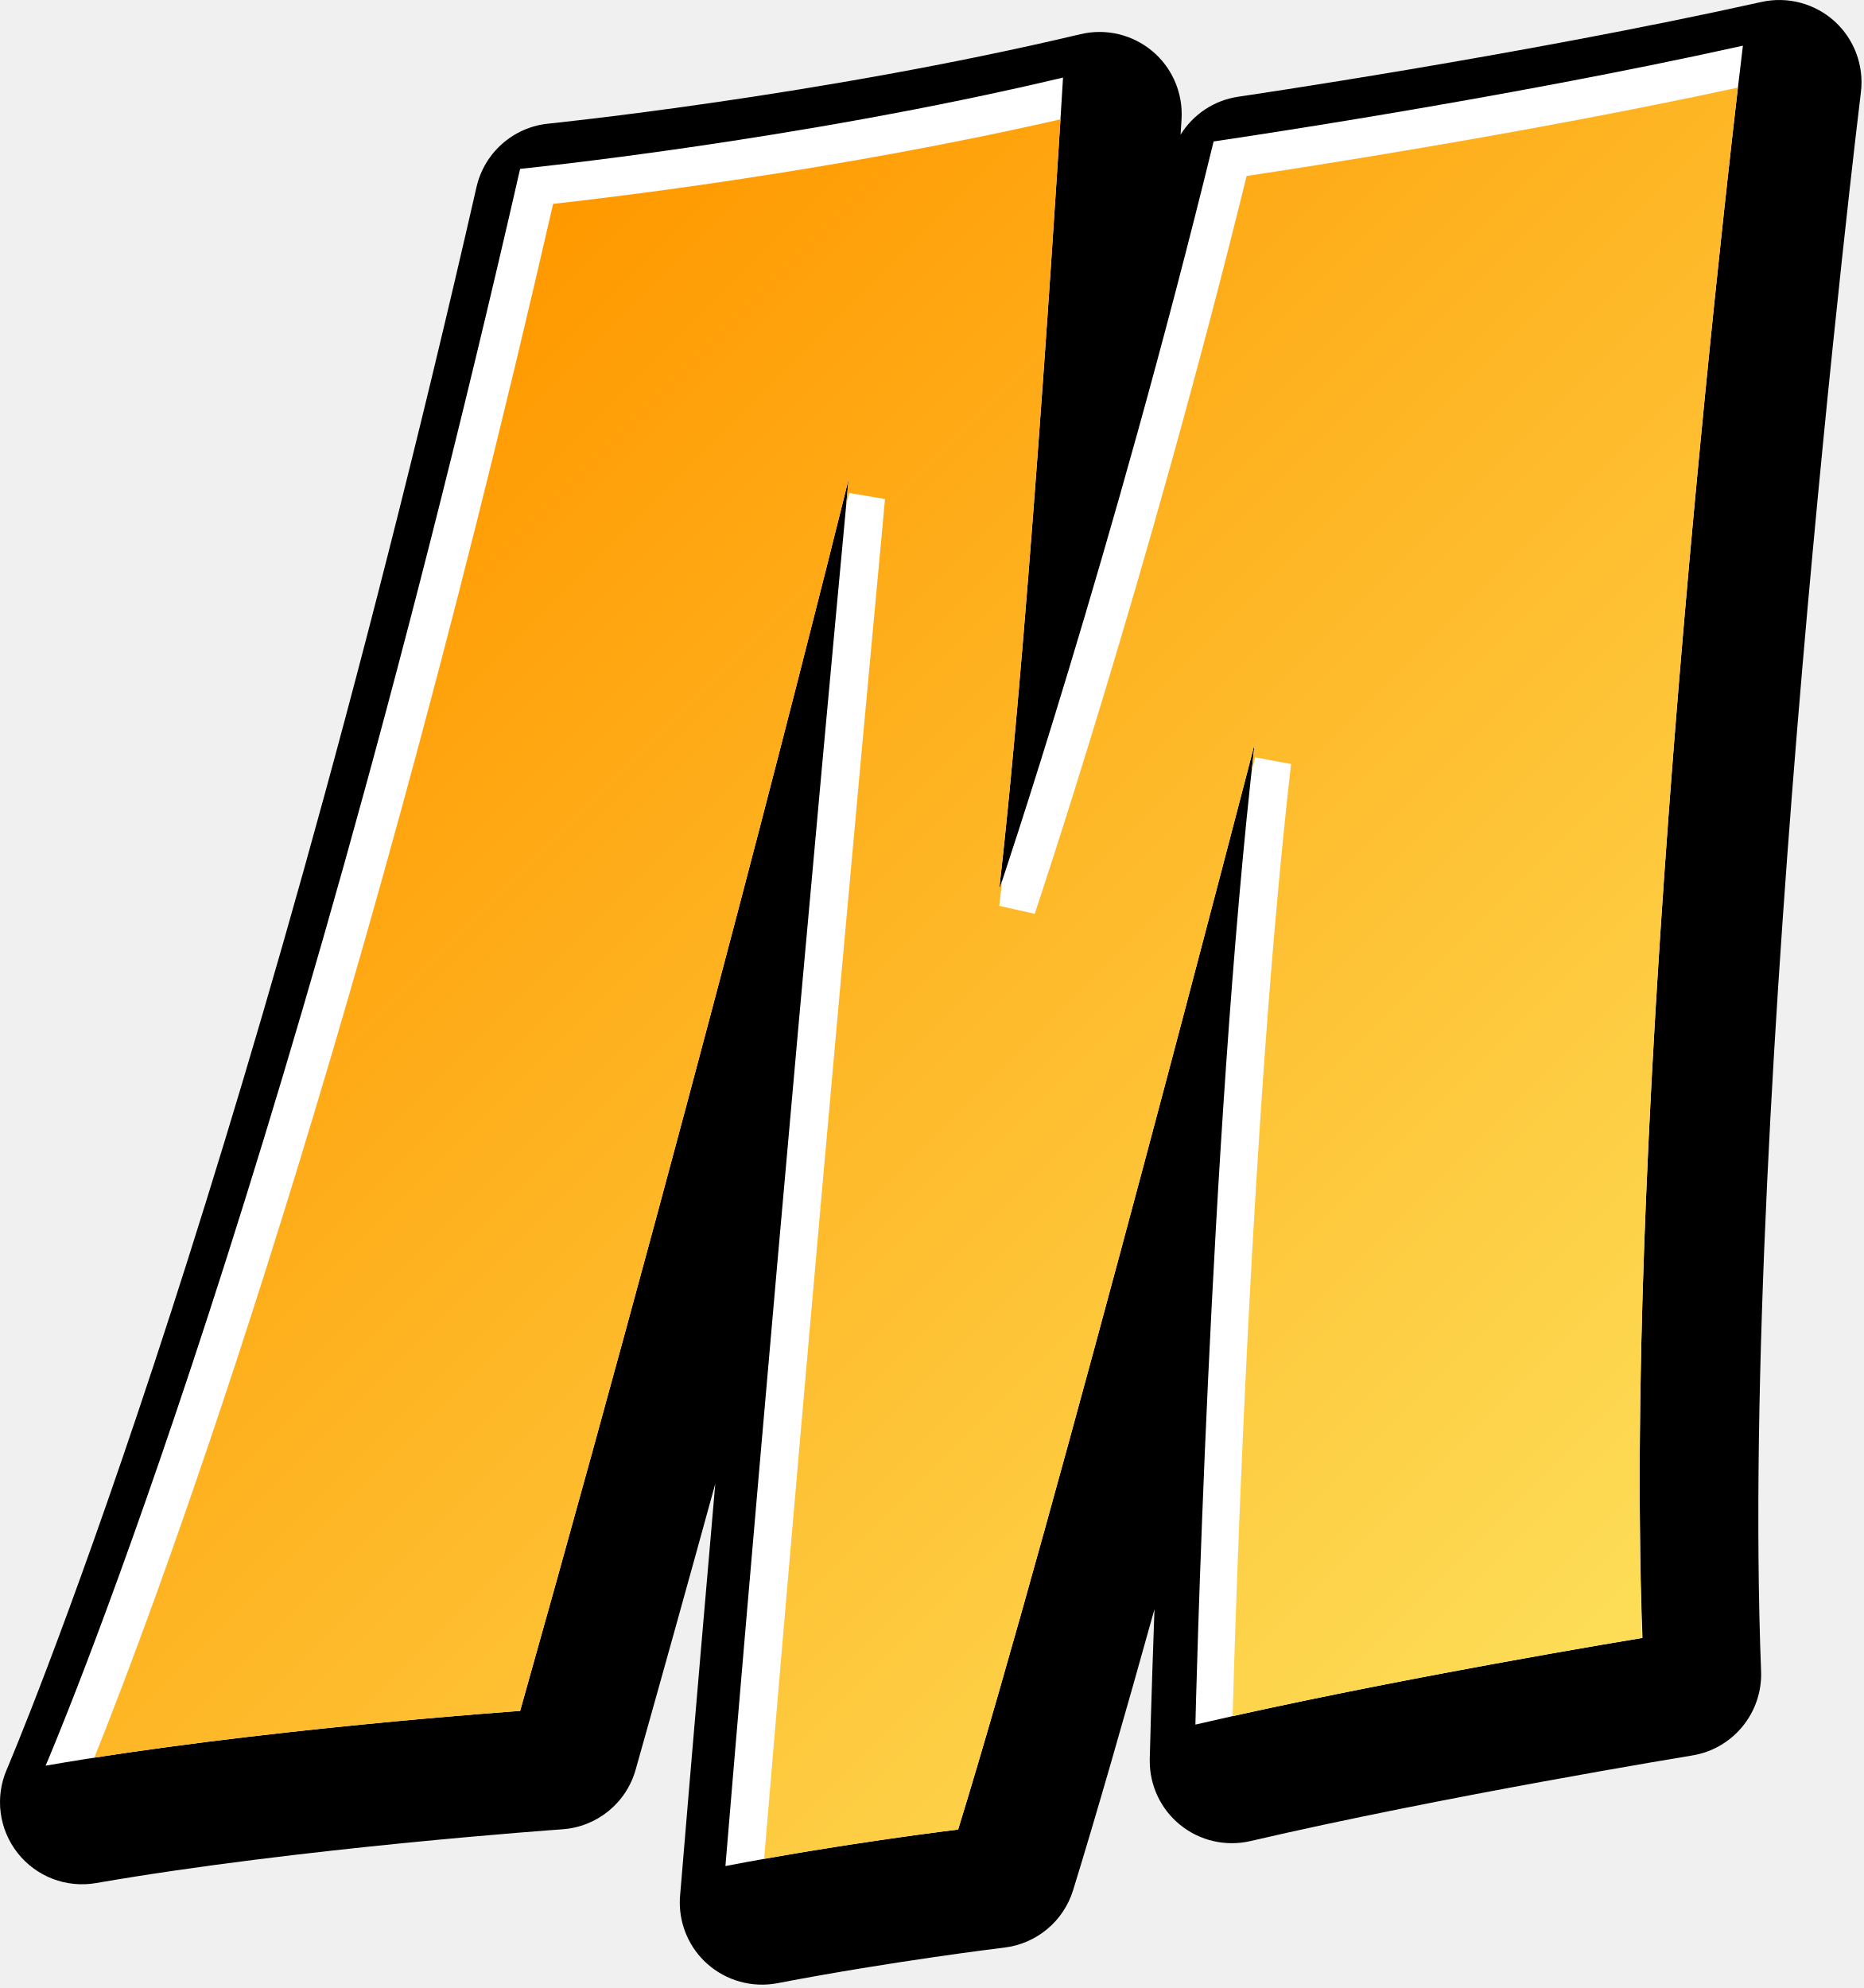
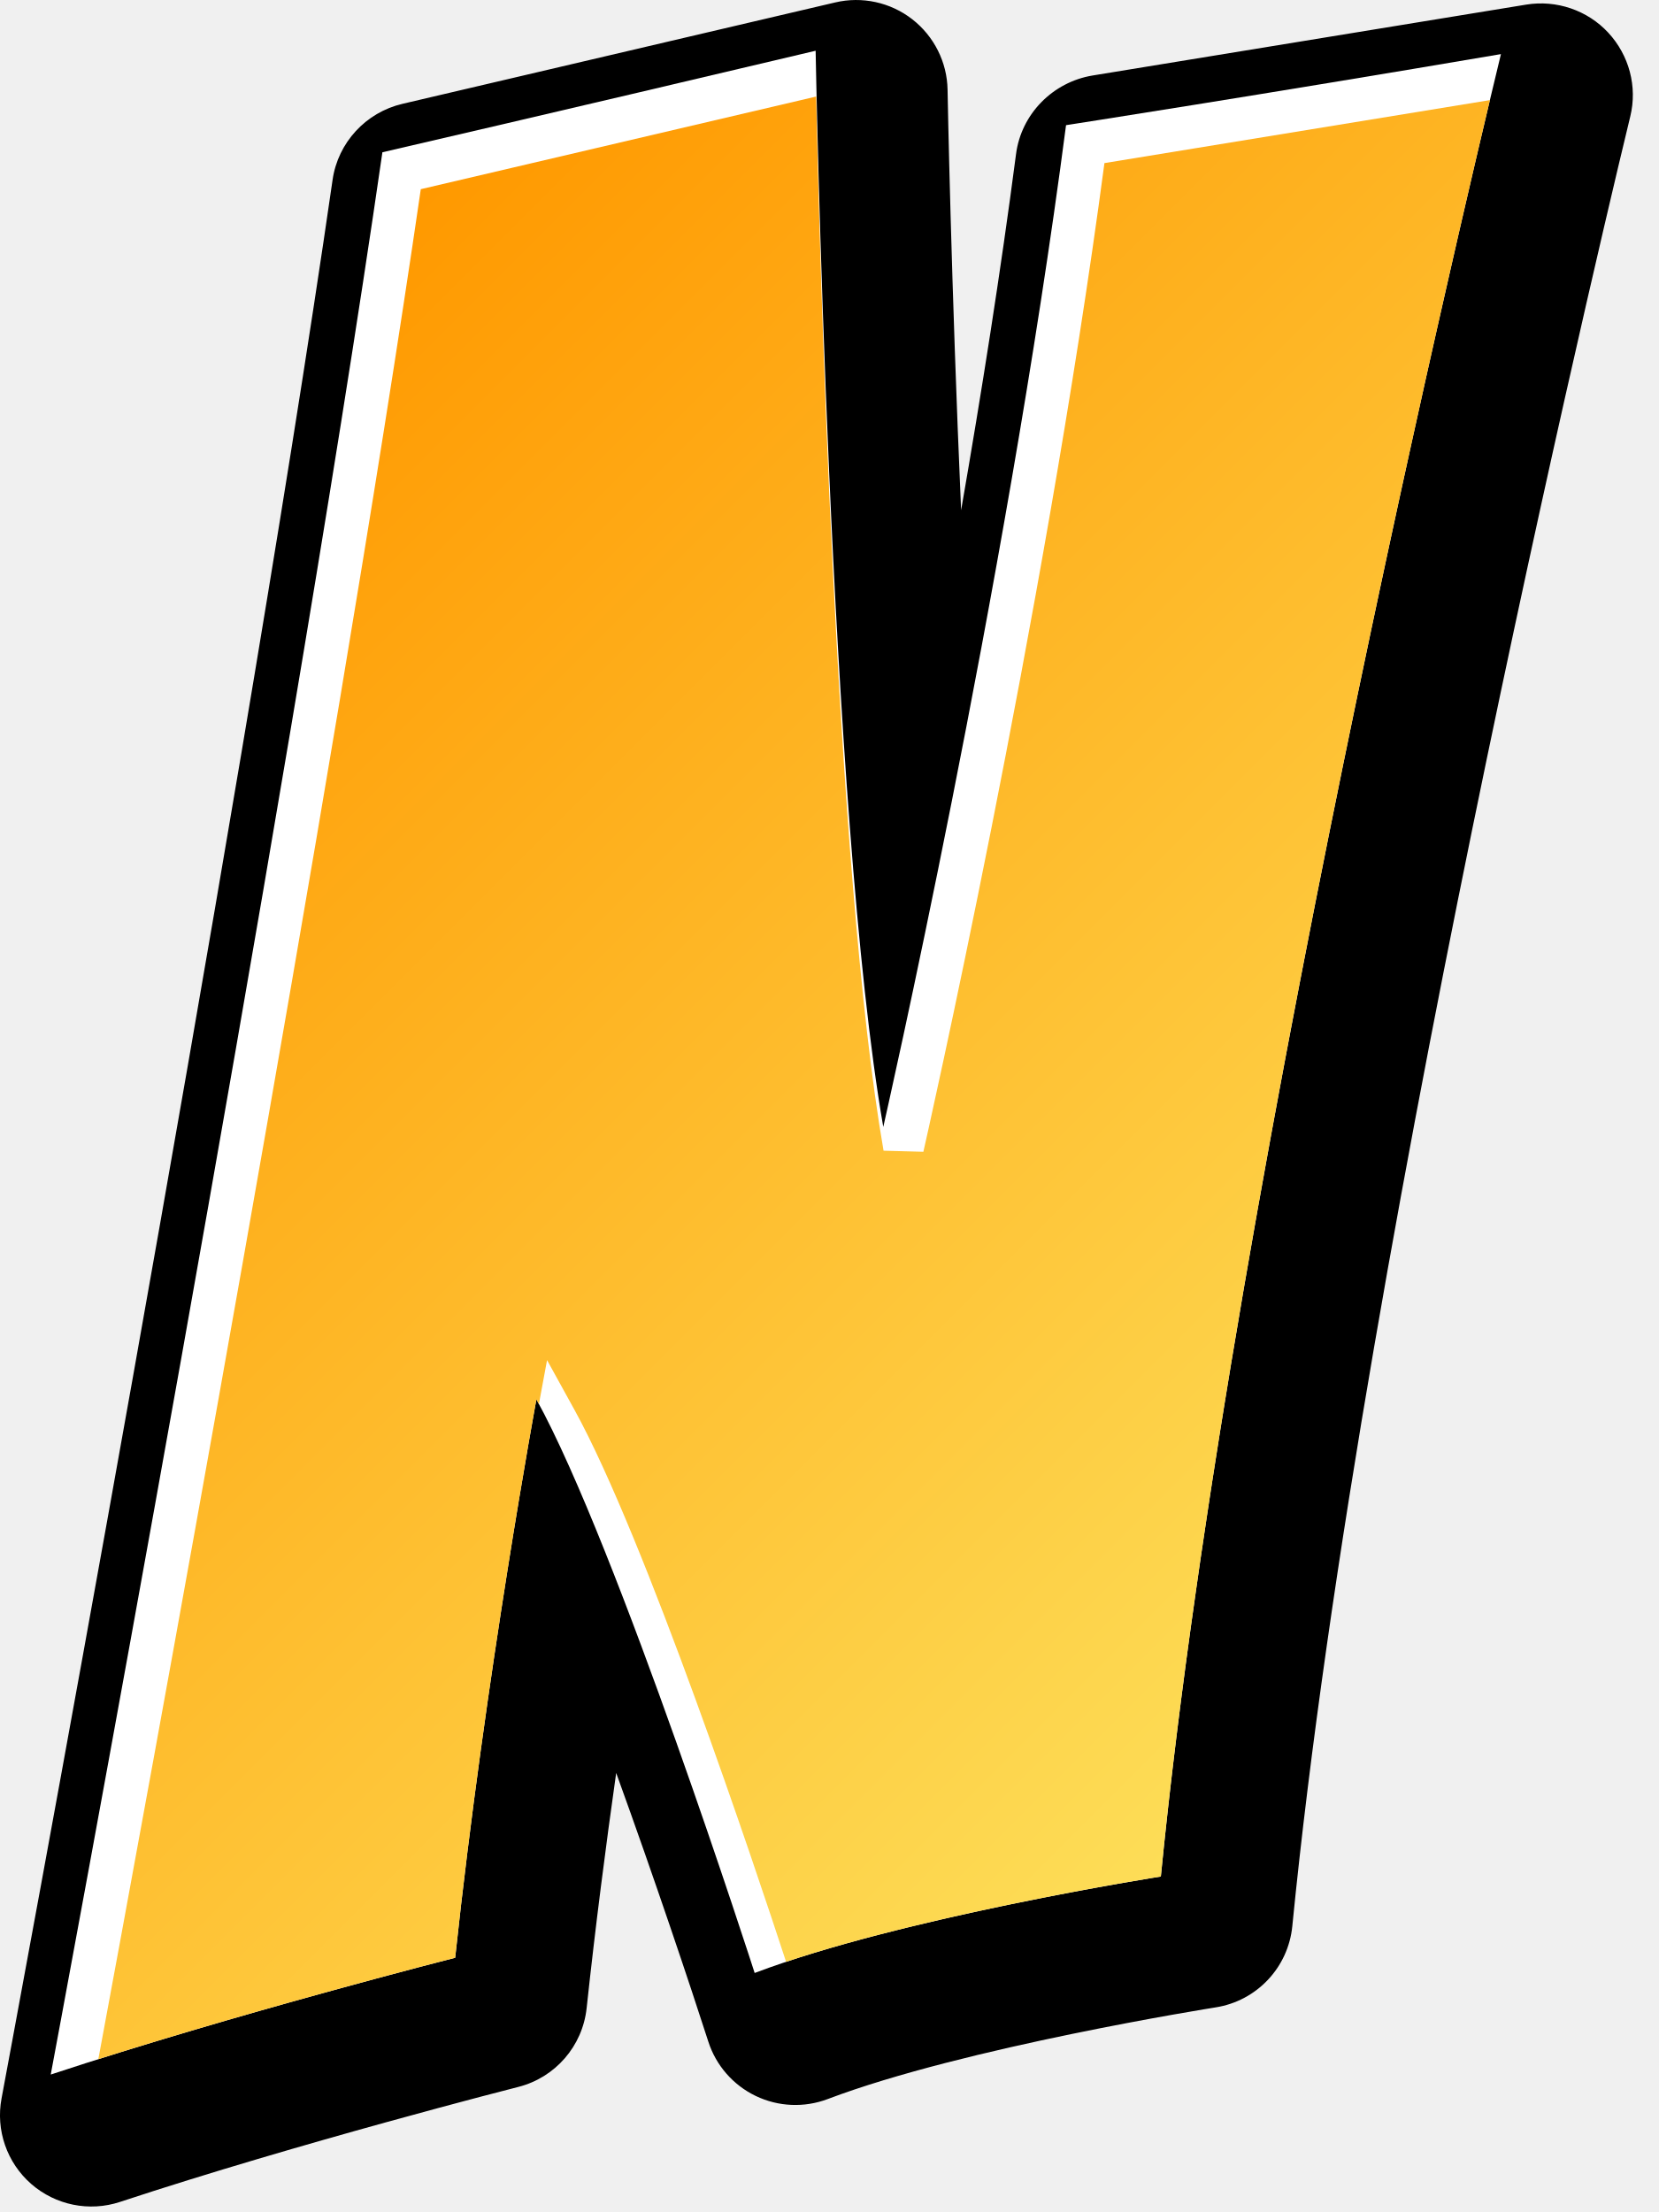
- <svg xmlns="http://www.w3.org/2000/svg" width="100%" height="100%" viewBox="0 0 45 48" version="1.1" xml:space="preserve" style="fill-rule:evenodd;clip-rule:evenodd;stroke-linejoin:round;stroke-miterlimit:1.414;">
-   <g transform="matrix(1,0,0,1,-114.74,-78.8849)">
+ <svg xmlns="http://www.w3.org/2000/svg" width="100%" height="100%" viewBox="0 0 36 48" version="1.1" xml:space="preserve" style="fill-rule:evenodd;clip-rule:evenodd;stroke-linejoin:round;stroke-miterlimit:1.414;">
+   <g transform="matrix(1,0,0,1,-175.682,-78.6278)">
    <g transform="matrix(1,0,0,1,358,358)">
-       <g transform="matrix(1,0,0,1,-41,-55)">
+       <g transform="matrix(1,0,0,1,-21,-55)">
        <g transform="matrix(1,0,0,1,-275.574,-288.1)">
-           <path d="M75.296,107.498C75.296,107.498 80.914,94.5 86.752,68.943C86.752,68.943 93.362,68.282 99.861,66.739C99.861,66.739 99.09,79.628 98.319,86.348C98.319,86.348 101.074,78.196 103.498,68.282C103.498,68.282 110.327,67.29 116.276,65.968C116.276,65.968 113.302,90.203 113.852,104.413C113.852,104.413 107.793,105.405 103.057,106.507C103.057,106.507 103.387,92.406 104.489,82.823C104.489,82.823 99.641,101.549 97.328,109.04C97.328,109.04 94.574,109.37 91.71,109.922C91.71,109.922 92.922,95.271 94.684,76.434C94.684,76.434 91.6,88.992 86.752,106.176C86.752,106.176 80.363,106.617 75.296,107.498Z" style="fill-rule:nonzero;" />
+           <path d="M116.238,109.626C116.238,109.626 121.379,82.16 123.436,67.913C123.436,67.913 127.254,67.032 132.835,65.709C132.835,65.709 133.129,82.307 134.304,89.064C134.304,89.064 136.948,77.46 138.27,67.326C138.27,67.326 142.53,66.664 147.708,65.783C147.708,65.783 141.869,89.687 140.327,105.329C140.327,105.329 134.708,106.211 131.514,107.423C131.514,107.423 128.539,98.17 126.777,94.975C126.777,94.975 125.676,100.923 125.015,107.092C125.015,107.092 120.241,108.305 116.238,109.626Z" style="fill-rule:nonzero;" />
        </g>
        <g transform="matrix(1,0,0,1,-275.574,-288.1)">
-           <path d="M113.988,68.475C113.311,74.524 111.801,89.264 111.801,100.567C111.801,101.311 111.809,102.036 111.822,102.747C110.206,103.03 107.66,103.492 105.114,104.024C105.264,99.547 105.656,90.03 106.458,83.049C106.467,82.972 106.472,82.896 106.472,82.821C106.472,81.877 105.799,81.05 104.851,80.873C103.827,80.683 102.83,81.317 102.569,82.325C102.523,82.503 98.186,99.245 95.801,107.242C95.278,107.315 94.628,107.41 93.902,107.527C94.324,102.528 95.341,90.695 96.659,76.618C96.665,76.555 96.667,76.493 96.667,76.431C96.667,75.473 95.977,74.64 95.014,74.478C93.99,74.305 93.006,74.952 92.758,75.961C92.728,76.082 89.784,88.038 85.218,104.306C83.689,104.432 81.103,104.672 78.403,105.026C80.353,99.842 84.258,88.438 88.364,70.756C90.259,70.526 93.83,70.04 97.717,69.242C97.45,73.353 96.897,81.351 96.349,86.122C96.34,86.198 96.337,86.274 96.337,86.349C96.337,87.267 96.972,88.078 97.887,88.283C98.876,88.504 99.873,87.944 100.198,86.982C100.225,86.904 102.767,79.343 105.102,70.044C106.927,69.761 110.397,69.195 113.988,68.475ZM115.845,64.032C110.042,65.322 103.28,66.309 103.213,66.32C102.625,66.405 102.122,66.749 101.818,67.236C101.83,67.046 101.839,66.9 101.842,66.858C101.843,66.818 101.845,66.778 101.845,66.739C101.845,66.156 101.587,65.599 101.138,65.221C100.657,64.818 100.015,64.665 99.404,64.81C93.117,66.302 86.62,66.963 86.555,66.97C85.708,67.054 85.009,67.671 84.819,68.501C79.1,93.54 73.532,106.583 73.476,106.712C73.188,107.38 73.289,108.153 73.739,108.725C74.19,109.298 74.918,109.576 75.636,109.451C80.54,108.599 86.826,108.158 86.889,108.153C87.725,108.096 88.434,107.521 88.661,106.714C89.338,104.313 89.978,102.013 90.584,99.808C90.053,105.91 89.74,109.683 89.734,109.758C89.729,109.813 89.727,109.867 89.727,109.922C89.727,110.482 89.964,111.019 90.385,111.397C90.847,111.81 91.475,111.985 92.084,111.869C94.841,111.339 97.537,111.012 97.565,111.009C98.342,110.915 98.992,110.373 99.223,109.624C99.772,107.846 100.459,105.452 101.188,102.839C101.109,105.022 101.075,106.416 101.074,106.459C101.074,106.475 101.074,106.491 101.074,106.507C101.074,107.103 101.342,107.668 101.806,108.045C102.28,108.431 102.909,108.576 103.506,108.437C108.122,107.363 114.112,106.38 114.173,106.37C115.16,106.209 115.872,105.336 115.834,104.336C115.296,90.451 118.214,66.45 118.244,66.21C118.322,65.57 118.085,64.933 117.609,64.5C117.131,64.067 116.474,63.893 115.845,64.032Z" style="fill-rule:nonzero;" />
+           <path d="M130.91,68.197C131.039,73.098 131.424,84.073 132.351,89.403C132.513,90.334 133.309,91.02 134.253,91.045C135.197,91.07 136.028,90.425 136.237,89.503C136.263,89.393 138.667,78.788 140.035,69.046C141.356,68.83 142.926,68.574 145.094,68.219C143.562,74.824 139.884,91.36 138.512,103.63C137.06,103.896 134.801,104.349 132.778,104.928C131.795,102 129.86,96.459 128.513,94.017C128.108,93.284 127.287,92.885 126.459,93.018C125.633,93.152 124.98,93.79 124.827,94.614C124.785,94.841 123.859,99.874 123.196,105.519C122.125,105.805 120.535,106.238 118.788,106.756C120.15,99.358 123.503,80.935 125.201,69.535C126.579,69.213 128.751,68.704 130.91,68.197ZM132.379,63.781L122.989,65.981C122.195,66.167 121.589,66.822 121.473,67.63C119.446,81.672 114.341,108.987 114.29,109.261C114.16,109.951 114.405,110.657 114.933,111.119C115.461,111.58 116.194,111.729 116.86,111.509C120.748,110.225 125.456,109.025 125.502,109.014C126.306,108.81 126.897,108.128 126.986,107.304C127.175,105.542 127.401,103.796 127.627,102.2C128.468,104.519 129.233,106.809 129.626,108.029C129.792,108.547 130.164,108.973 130.654,109.209C131.144,109.445 131.708,109.469 132.217,109.277C135.18,108.153 140.579,107.297 140.633,107.288C141.526,107.149 142.211,106.423 142.299,105.524C143.81,90.203 149.575,66.491 149.633,66.253C149.791,65.607 149.607,64.925 149.155,64.437C148.703,63.949 148.03,63.721 147.374,63.828L137.966,65.366C137.102,65.508 136.417,66.201 136.304,67.07C135.972,69.615 135.553,72.264 135.112,74.8C134.896,69.88 134.819,65.757 134.818,65.674C134.808,65.076 134.524,64.513 134.051,64.145C133.579,63.778 132.962,63.643 132.379,63.781Z" style="fill-rule:nonzero;" />
        </g>
        <g transform="matrix(1,0,0,1,-275.574,-288.1)">
-           <path d="M74.415,106.617C74.415,106.617 80.033,93.618 85.872,68.062C85.872,68.062 92.481,67.4 98.98,65.858C98.98,65.858 98.21,78.747 97.438,85.467C97.438,85.467 100.193,77.315 102.616,67.4C102.616,67.4 109.446,66.409 115.395,65.088C115.395,65.088 112.42,89.322 112.971,103.532C112.971,103.532 106.912,104.523 102.176,105.625C102.176,105.625 102.505,91.525 103.607,81.941C103.607,81.941 98.76,100.668 96.447,108.159C96.447,108.159 93.693,108.489 90.829,109.04C90.829,109.04 92.04,94.389 93.803,75.552C93.803,75.552 90.719,88.11 85.872,105.295C85.872,105.295 79.482,105.735 74.415,106.617Z" style="fill:white;fill-rule:nonzero;" />
+           <path d="M115.357,108.745C115.357,108.745 120.499,81.279 122.554,67.032C122.554,67.032 126.373,66.15 131.955,64.829C131.955,64.829 132.248,81.426 133.423,88.182C133.423,88.182 136.067,76.579 137.389,66.444C137.389,66.444 141.649,65.783 146.826,64.902C146.826,64.902 140.988,88.806 139.446,104.448C139.446,104.448 133.827,105.329 130.632,106.541C130.632,106.541 127.659,97.288 125.896,94.094C125.896,94.094 124.794,100.042 124.133,106.211C124.133,106.211 119.359,107.424 115.357,108.745Z" style="fill:white;fill-rule:nonzero;" />
        </g>
        <g transform="matrix(1,0,0,1,-275.574,-288.1)">
-           <path d="M115.274,66.1C110.227,67.191 104.713,68.039 103.413,68.234C101.029,77.923 98.323,85.968 98.296,86.049L97.441,85.857C97.463,85.663 97.486,85.463 97.508,85.258C97.462,85.395 97.438,85.467 97.438,85.467C98.079,79.876 98.72,70.022 98.918,66.866C93.457,68.115 88.011,68.76 86.669,68.907C81.707,90.546 76.869,103.247 75.591,106.423C80.418,105.671 85.872,105.295 85.872,105.295C90.719,88.11 93.803,75.552 93.803,75.552C93.784,75.762 93.764,75.966 93.745,76.174C93.788,76 93.813,75.898 93.815,75.888L94.682,76.033C93.141,92.513 92.011,105.898 91.763,108.867C94.262,108.421 96.447,108.159 96.447,108.159C98.76,100.668 103.607,81.941 103.607,81.941C103.582,82.162 103.558,82.387 103.533,82.612C103.586,82.404 103.618,82.285 103.621,82.271L104.486,82.433C103.53,90.745 103.153,102.583 103.074,105.421C107.537,104.428 112.72,103.573 112.958,103.535C112.933,102.732 112.917,101.896 112.911,101.041C112.908,100.821 112.906,100.599 112.905,100.377C112.905,100.319 112.904,100.265 112.904,100.208C112.904,100.194 112.904,100.178 112.904,100.163C112.858,87.691 114.771,70.421 115.274,66.1Z" style="fill:url(#_Linear1);" />
+           <path d="M139.446,104.448C140.8,90.701 145.473,70.576 146.587,65.9C145.242,66.12 138.77,67.177 138.222,67.267C136.899,77.23 134.32,88.605 134.293,88.721L133.429,88.698C132.378,82.651 132.027,68.663 131.966,65.823C131.052,66.036 123.906,67.711 123.387,67.833C121.532,80.587 117.265,103.704 116.39,108.411C120.136,107.227 124.133,106.211 124.133,106.211C124.794,100.042 125.896,94.094 125.896,94.094C125.914,94.127 125.933,94.163 125.95,94.197L126.127,93.242L126.722,94.321C128.261,97.112 130.651,104.271 131.314,106.299C134.564,105.214 139.446,104.448 139.446,104.448Z" style="fill:url(#_Linear1);" />
        </g>
      </g>
    </g>
  </g>
  <defs>
-     <linearGradient id="_Linear1" x1="0" y1="0" x2="1" y2="0" gradientUnits="userSpaceOnUse" gradientTransform="matrix(30.4581,30.4581,-30.4581,30.4581,82.3745,73.203)">
+     <linearGradient id="_Linear1" x1="0" y1="0" x2="1" y2="0" gradientUnits="userSpaceOnUse" gradientTransform="matrix(26.337,26.337,-26.337,26.337,117.776,73.4437)">
      <stop offset="0" style="stop-color:rgb(255,153,0);stop-opacity:1" />
      <stop offset="1" style="stop-color:rgb(253,221,87);stop-opacity:1" />
    </linearGradient>
  </defs>
</svg>
